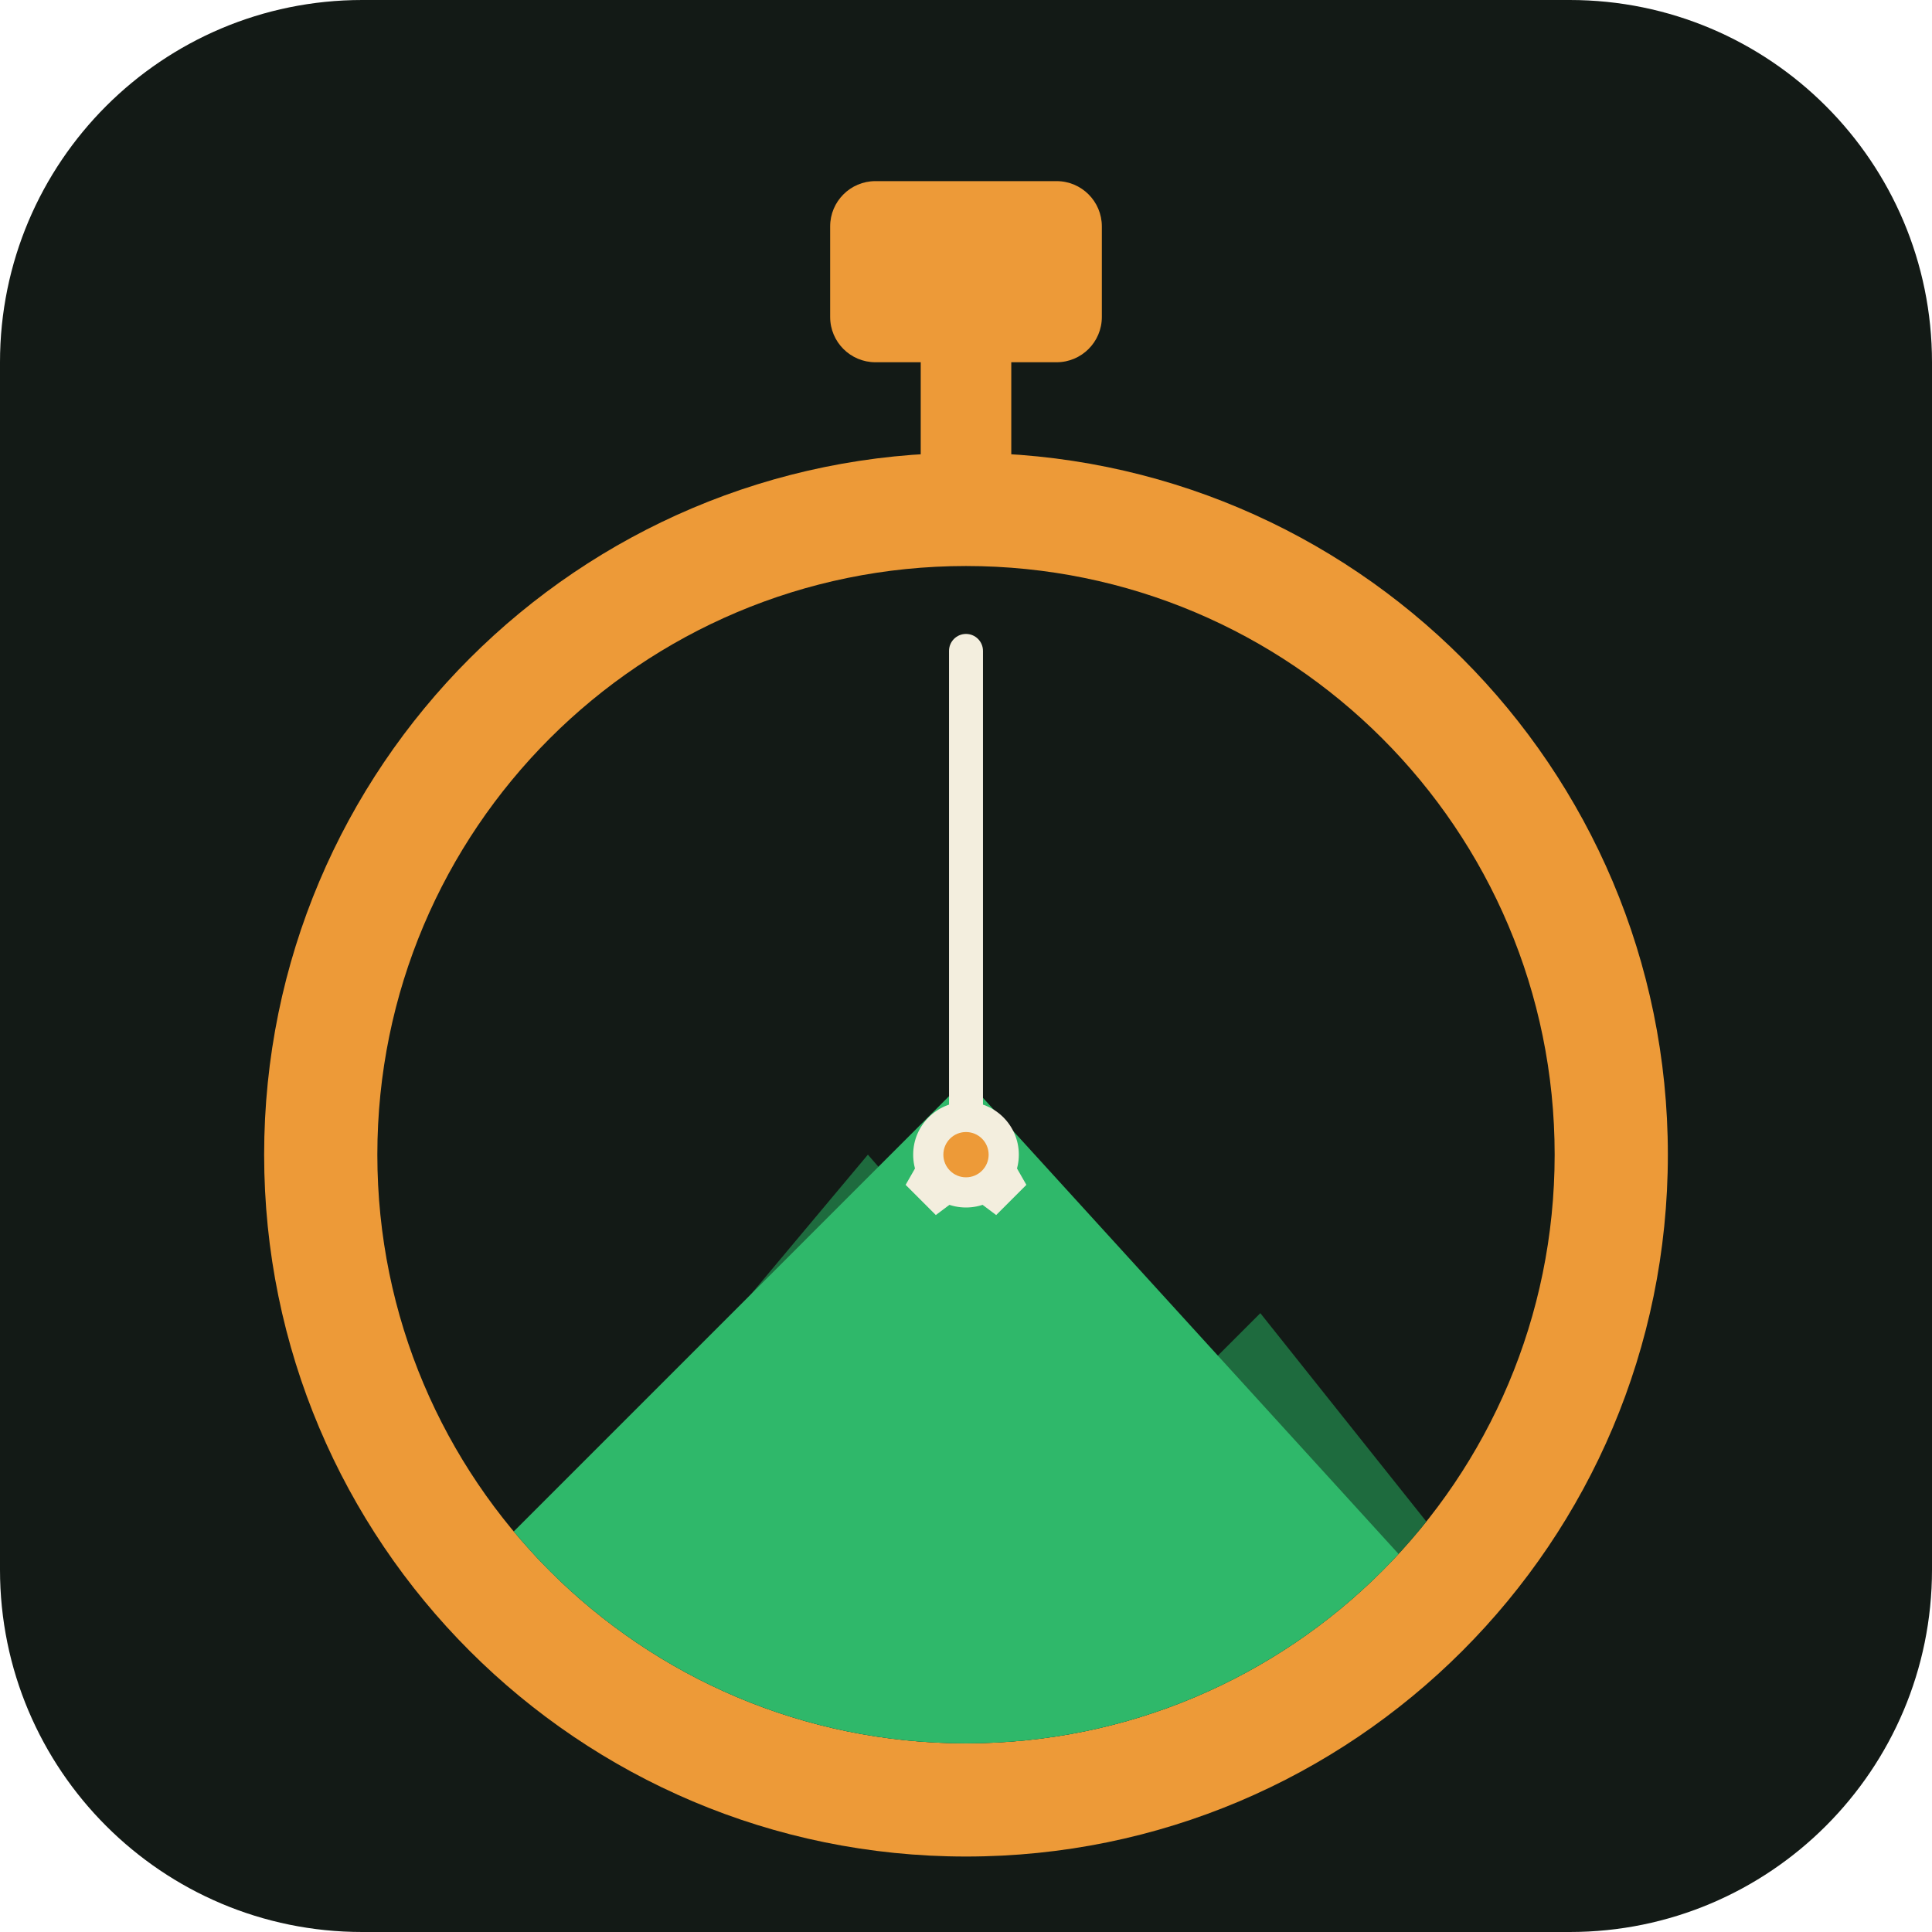
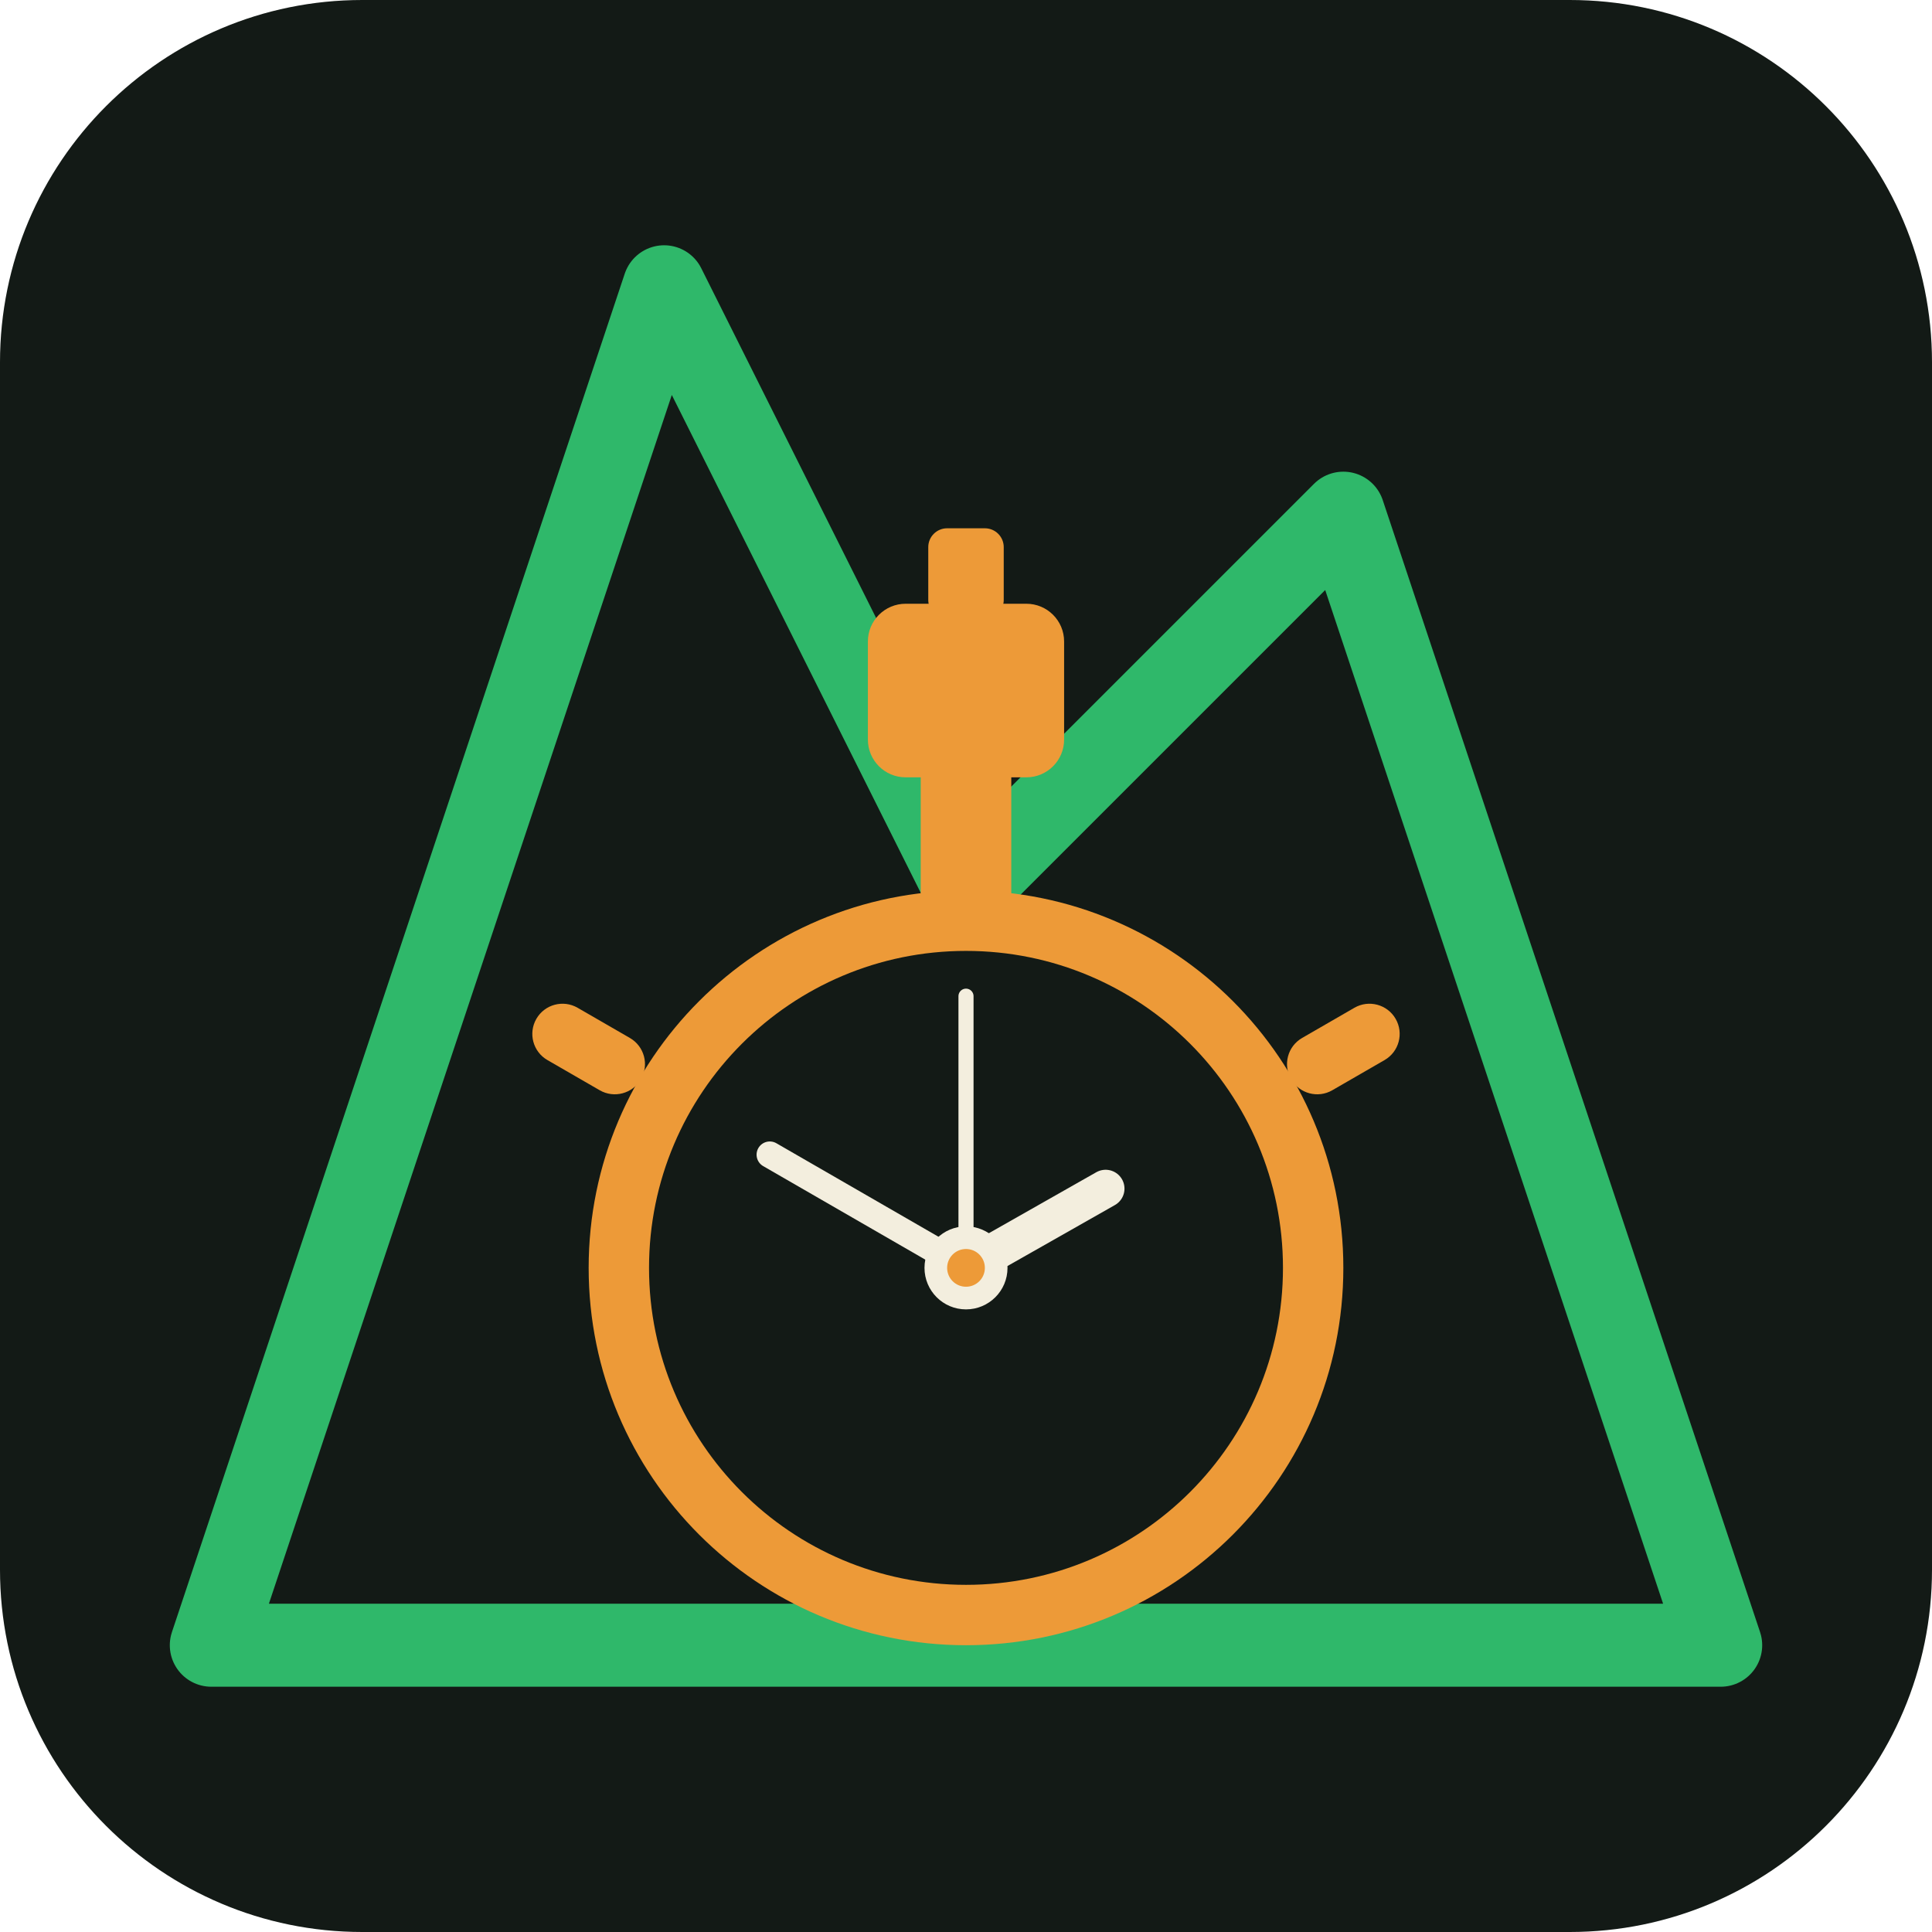
<svg xmlns="http://www.w3.org/2000/svg" viewBox="0 0 512 512" role="img" aria-label="Grouse Split Tracker">
  <rect width="512" height="512" rx="96" fill="#131A16" />
-   <rect x="244" y="86" width="24" height="46" rx="4" fill="#ED9A38" />
-   <rect x="220" y="48" width="72" height="48" rx="12" fill="#ED9A38" />
-   <circle cx="256" cy="306" r="186" fill="#ED9A38" />
-   <circle cx="256" cy="306" r="156" fill="#131A16" />
-   <defs>
-     <clipPath id="dial">
-       <circle cx="256" cy="306" r="156" />
-     </clipPath>
-   </defs>
-   <g clip-path="url(#dial)">
-     <path d="M 96 466 L 230 306 L 298 384 L 334 348 L 428 466 Z" fill="#1E6B3E" />
-     <path d="M 76 466 L 256 286 L 420 466 Z" fill="#2FB86A" />
-     <path d="M 240 314 L 256 286 L 272 314 L 264 322 L 256 316 L 248 322 Z" fill="#F3EEDE" />
+   <path d="M 176 76 L 256 236 L 356 136 L 456 436 L 56 436 Z" fill="none" stroke="#2FB86A" stroke-width="22" stroke-linejoin="round" stroke-linecap="round" />
+   <rect x="230" y="160" width="52" height="46" rx="10" fill="#ED9A38" />
+   <rect x="244" y="198" width="24" height="48" rx="6" fill="#ED9A38" />
+   <rect x="246" y="140" width="20" height="24" rx="5" fill="#ED9A38" />
+   <g transform="translate(156 278) rotate(210)">
+     <rect x="-16" y="-8" width="32" height="16" rx="8" fill="#ED9A38" />
  </g>
-   <rect x="251.5" y="168" width="9" height="144" rx="4.5" fill="#F3EEDE" />
-   <circle cx="256" cy="306" r="14" fill="#F3EEDE" />
-   <circle cx="256" cy="306" r="6" fill="#ED9A38" />
+   <g transform="translate(356 278) rotate(-30)">
+     <rect x="-16" y="-8" width="32" height="16" rx="8" fill="#ED9A38" />
+   </g>
+   <circle cx="256" cy="336" r="100" fill="#ED9A38" />
+   <circle cx="256" cy="336" r="84" fill="#131A16" />
+   <line x1="256" y1="336" x2="293" y2="315" stroke="#F3EEDE" stroke-width="10" stroke-linecap="round" />
+   <line x1="256" y1="336" x2="204" y2="306" stroke="#F3EEDE" stroke-width="7" stroke-linecap="round" />
+   <line x1="256" y1="336" x2="256" y2="264" stroke="#F3EEDE" stroke-width="4" stroke-linecap="round" />
+   <circle cx="256" cy="336" r="11" fill="#F3EEDE" />
+   <circle cx="256" cy="336" r="5" fill="#ED9A38" />
</svg>
